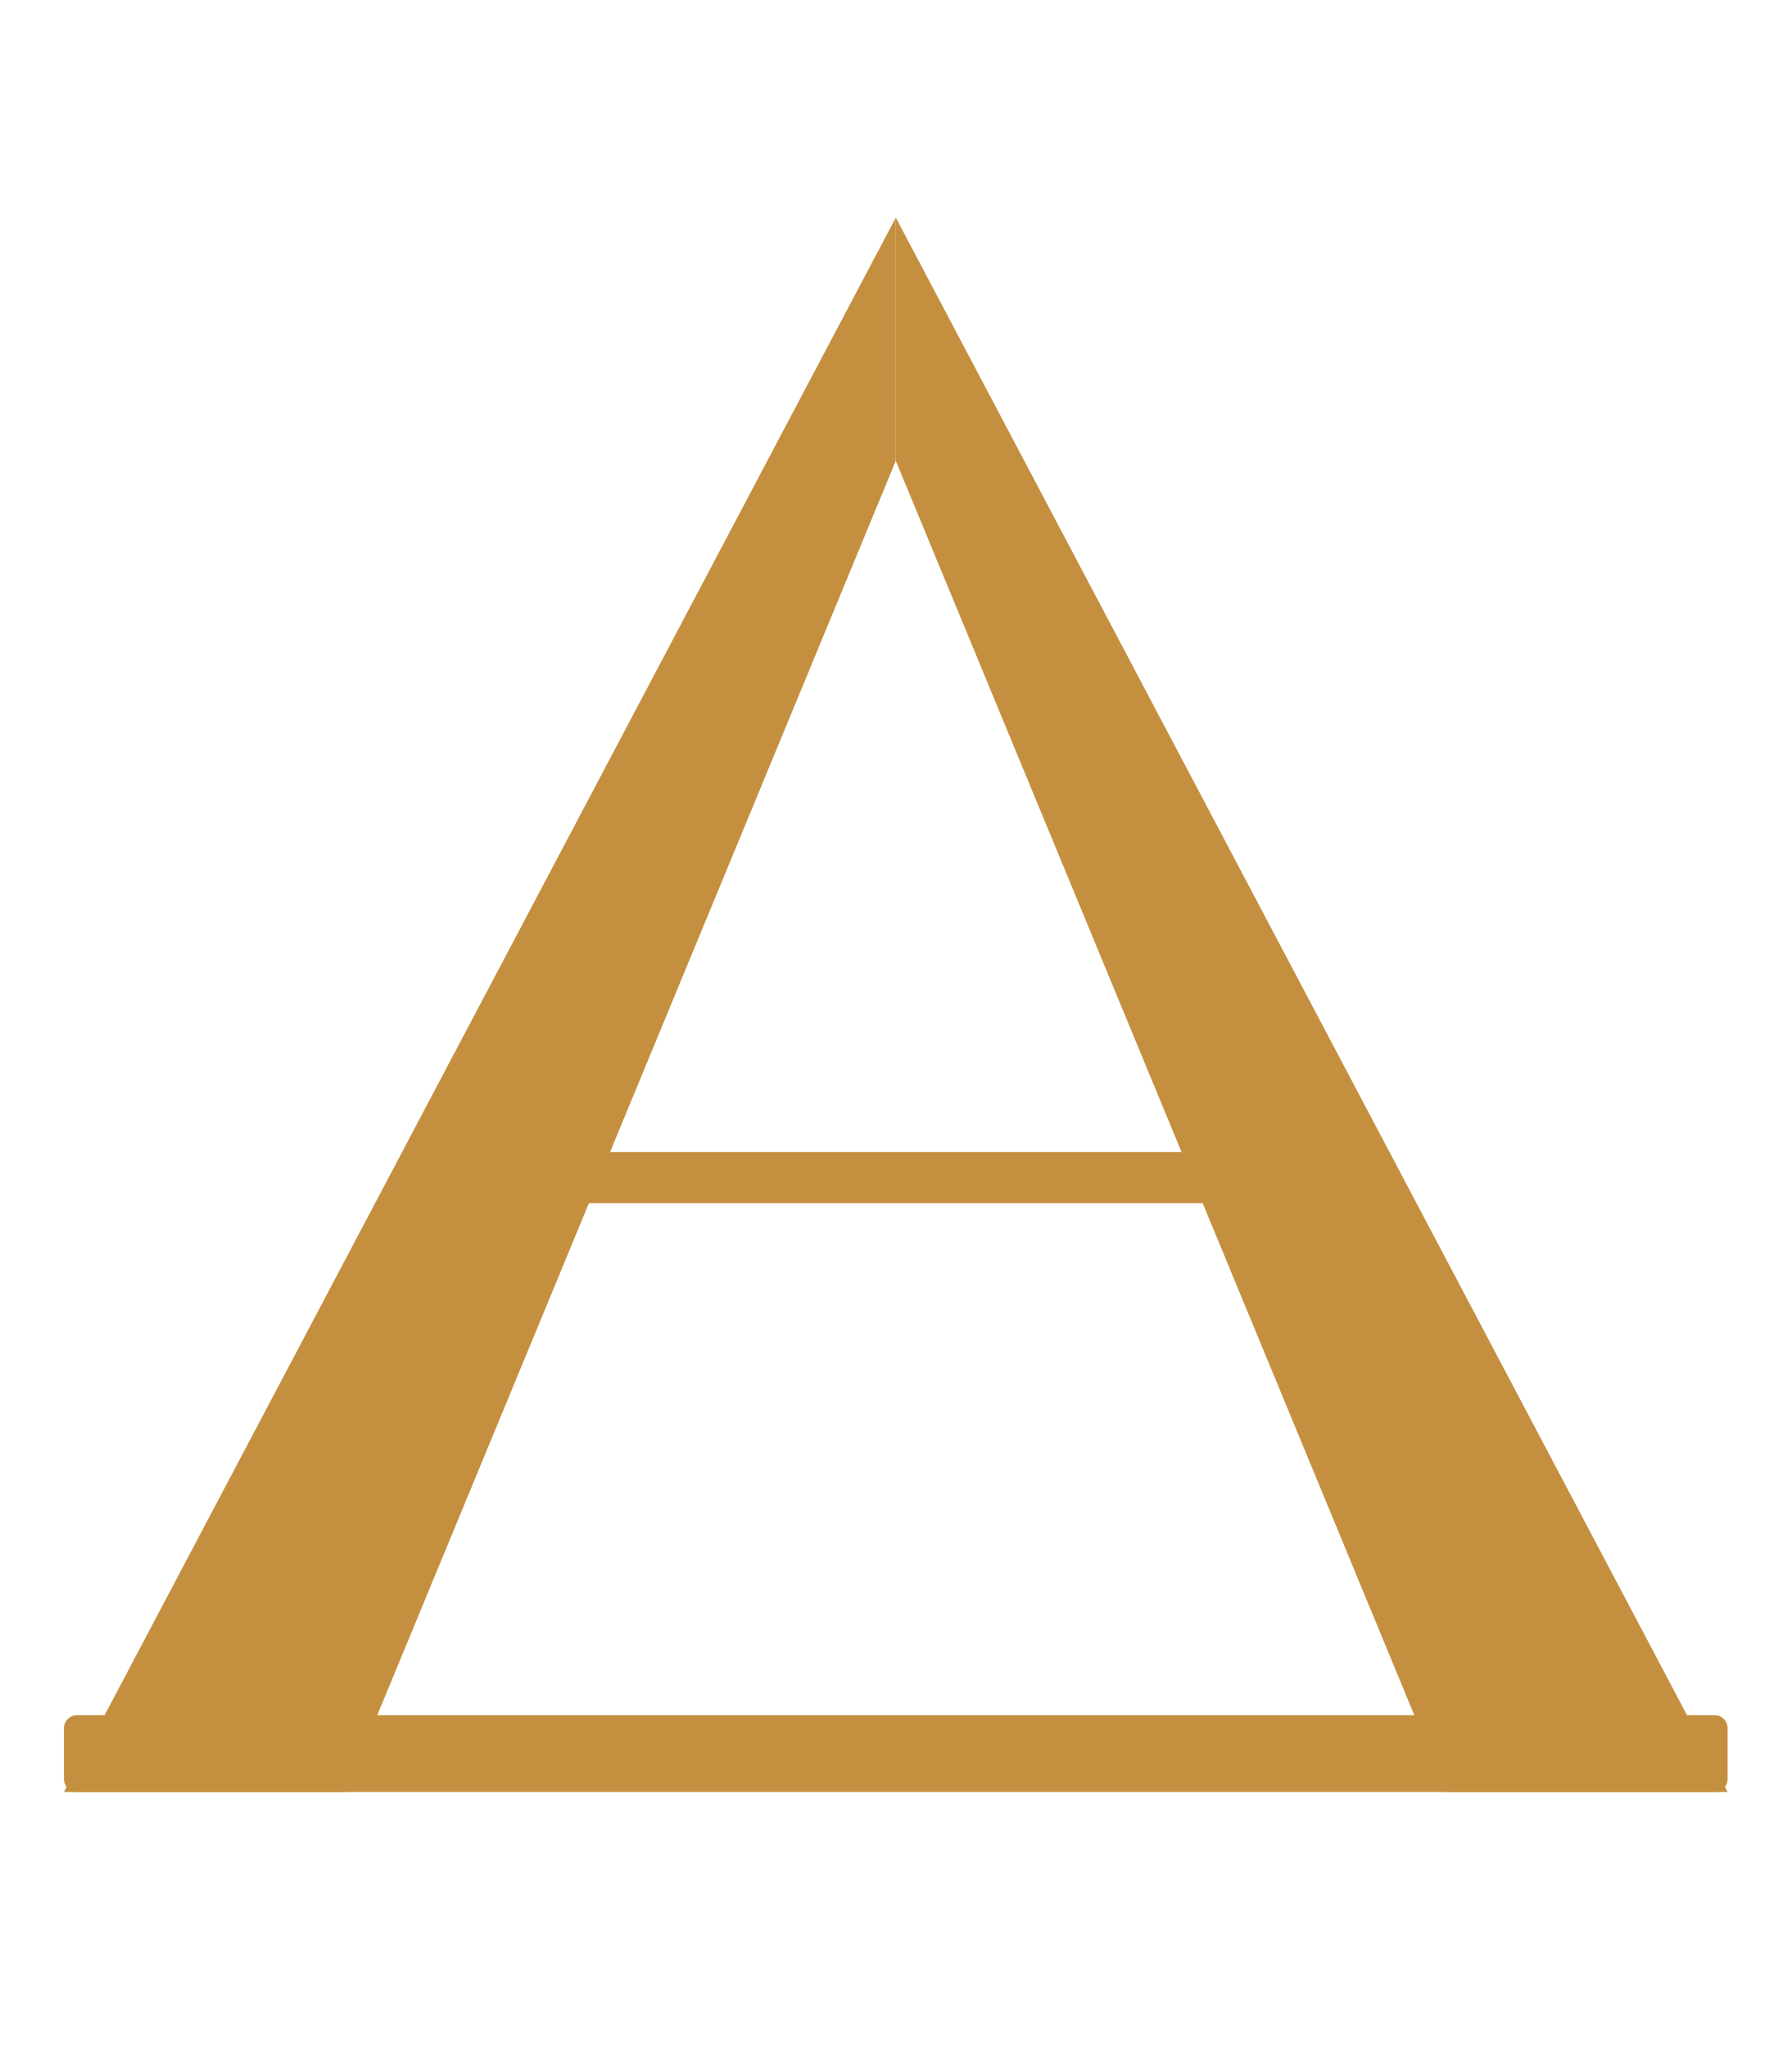
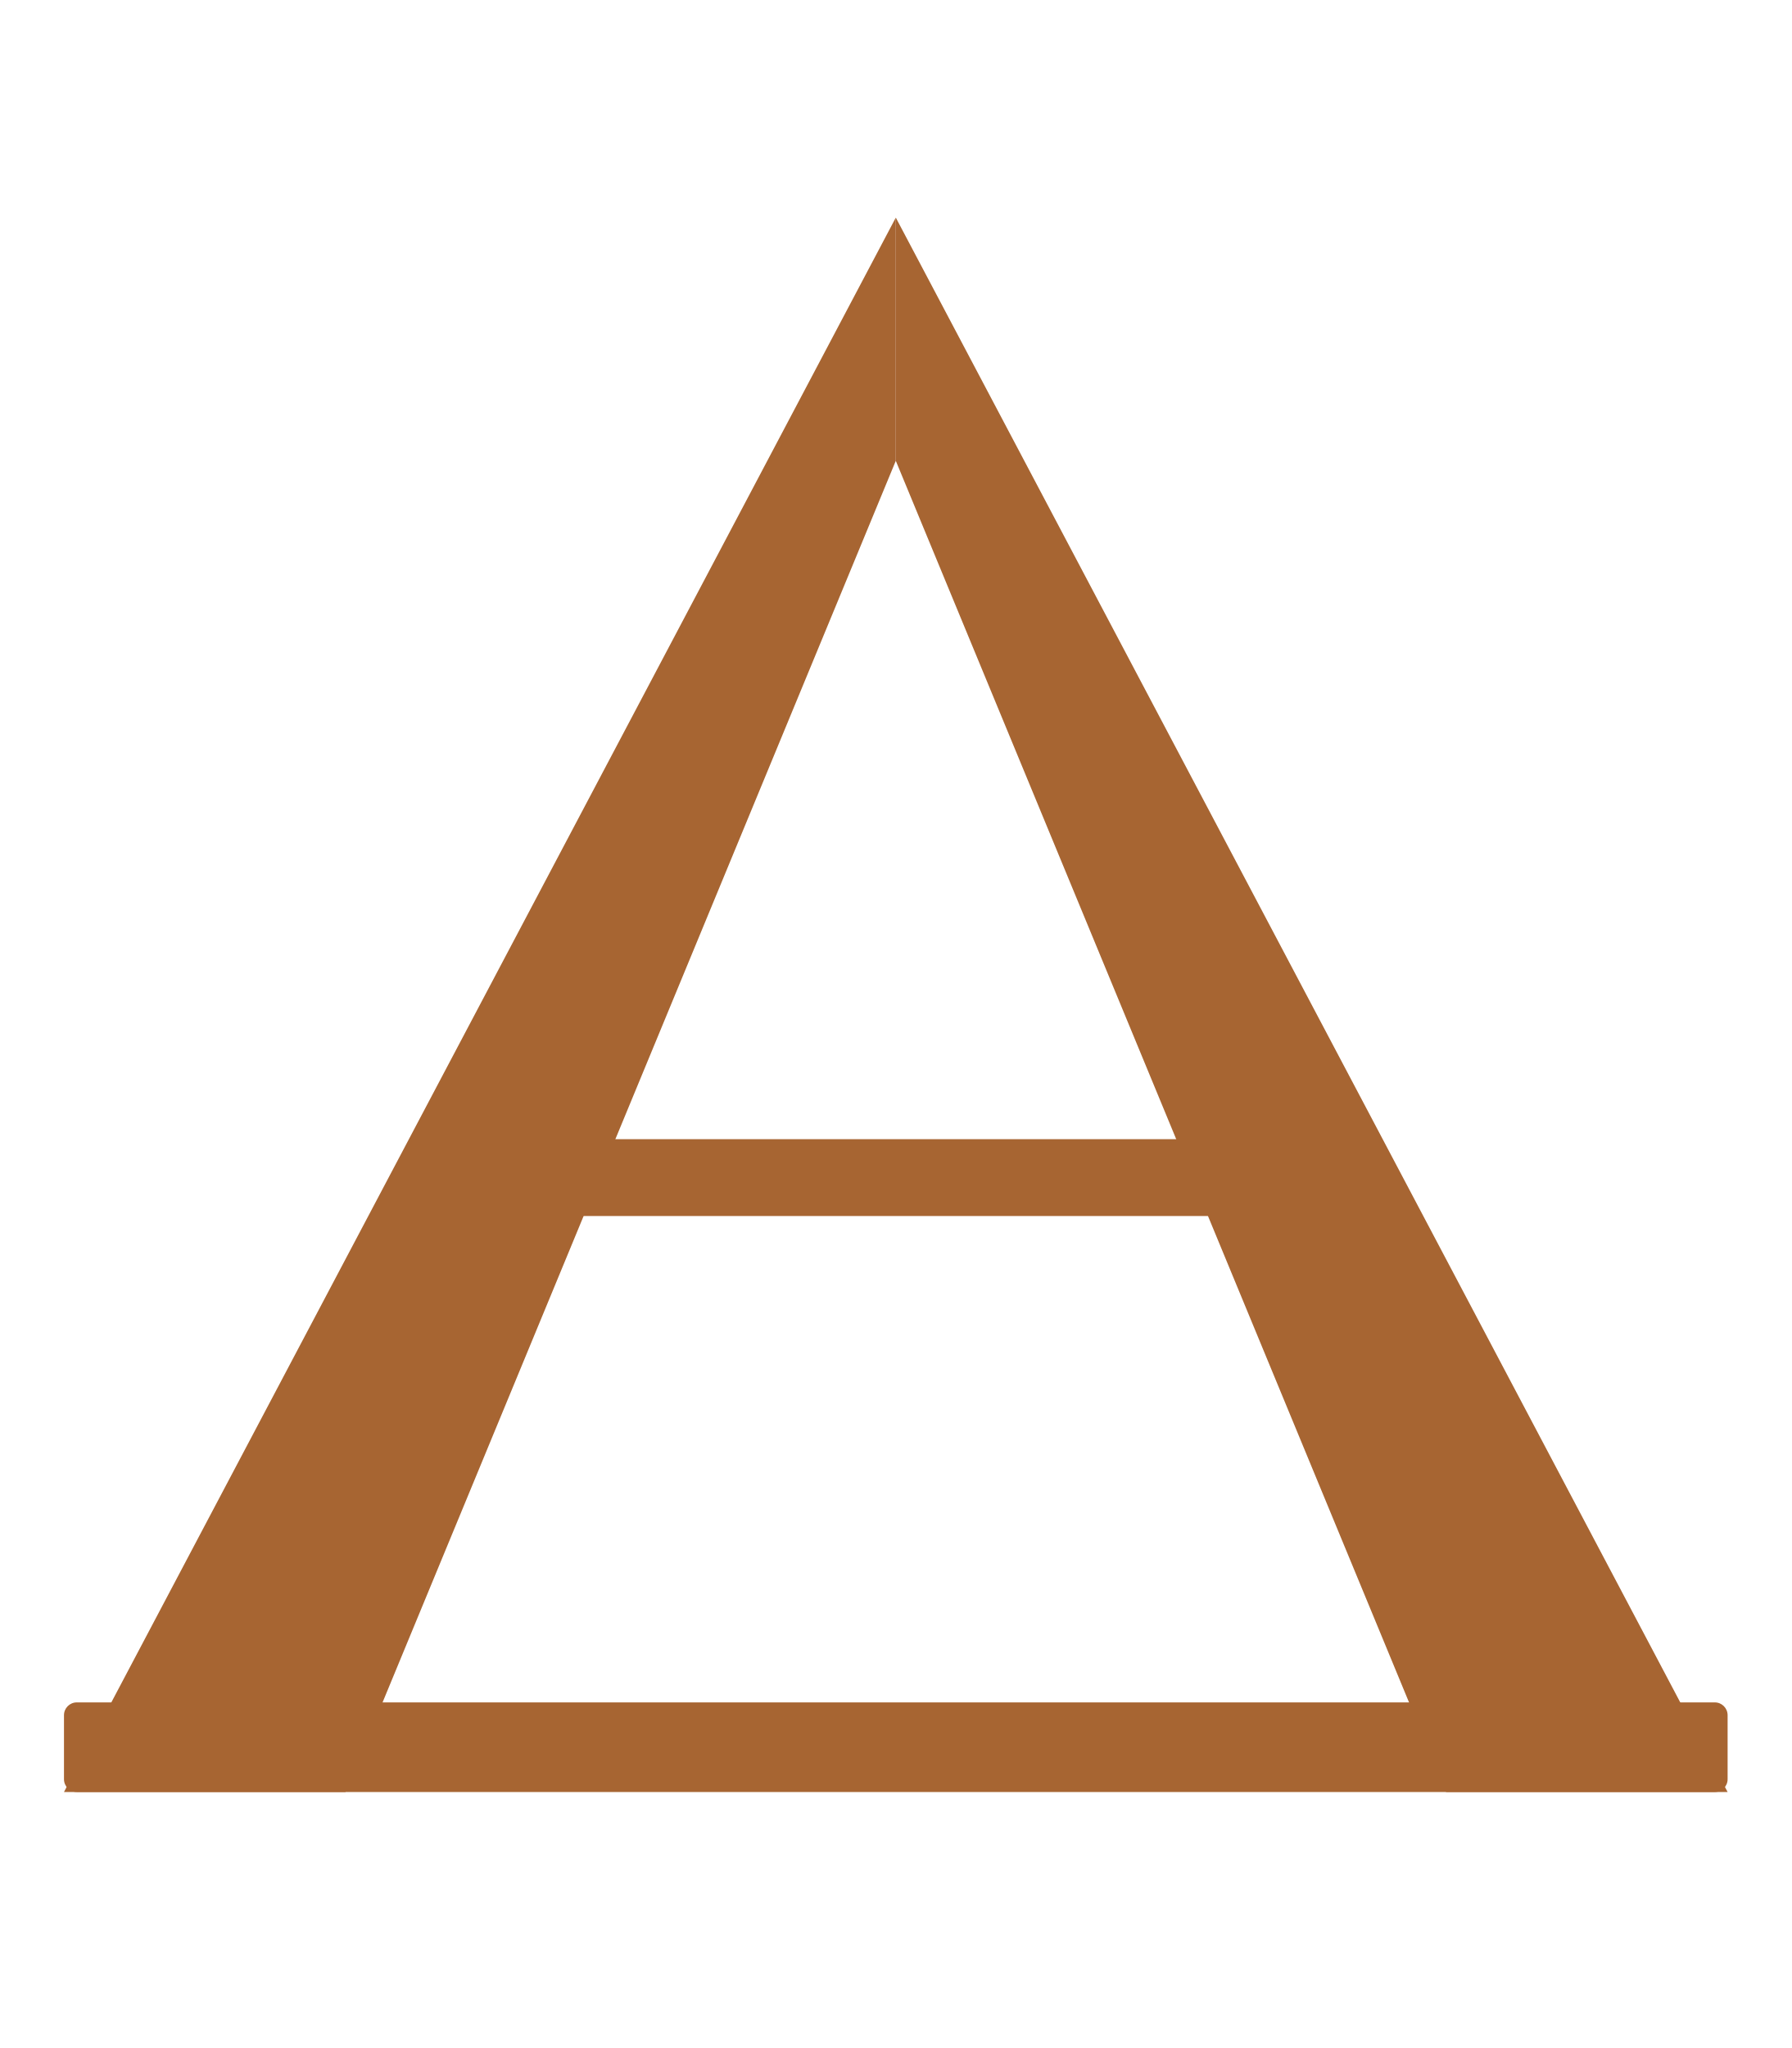
- <svg xmlns="http://www.w3.org/2000/svg" viewBox="0 0 140 160" width="140" height="160">
-   <g transform="translate(70, 72)">
-     <polygon points="-65,68  0,-55  0,-36  -43,68" fill="#C49040" />
-     <polygon points="0,-55  65,68  43,68  0,-36" fill="#C49040" />
-     <rect x="-32" y="18" width="64" height="4" fill="#C49040" />
-     <rect x="-65" y="62" width="130" height="6" rx="1" fill="#C49040" />
+ <svg xmlns="http://www.w3.org/2000/svg" viewBox="0 0 140 160" role="img" aria-labelledby="title description">
+   <g transform="translate(70 72)" fill="#A76532">
+     <path d="M-65 68 0-55v19L-43 68Z" />
+     <path d="M0-55 65 68H43L0-36Z" />
+     <rect x="-33" y="17" width="66" height="6" rx="1" />
+     <rect x="-65" y="61" width="130" height="7" rx="1" />
  </g>
</svg>
